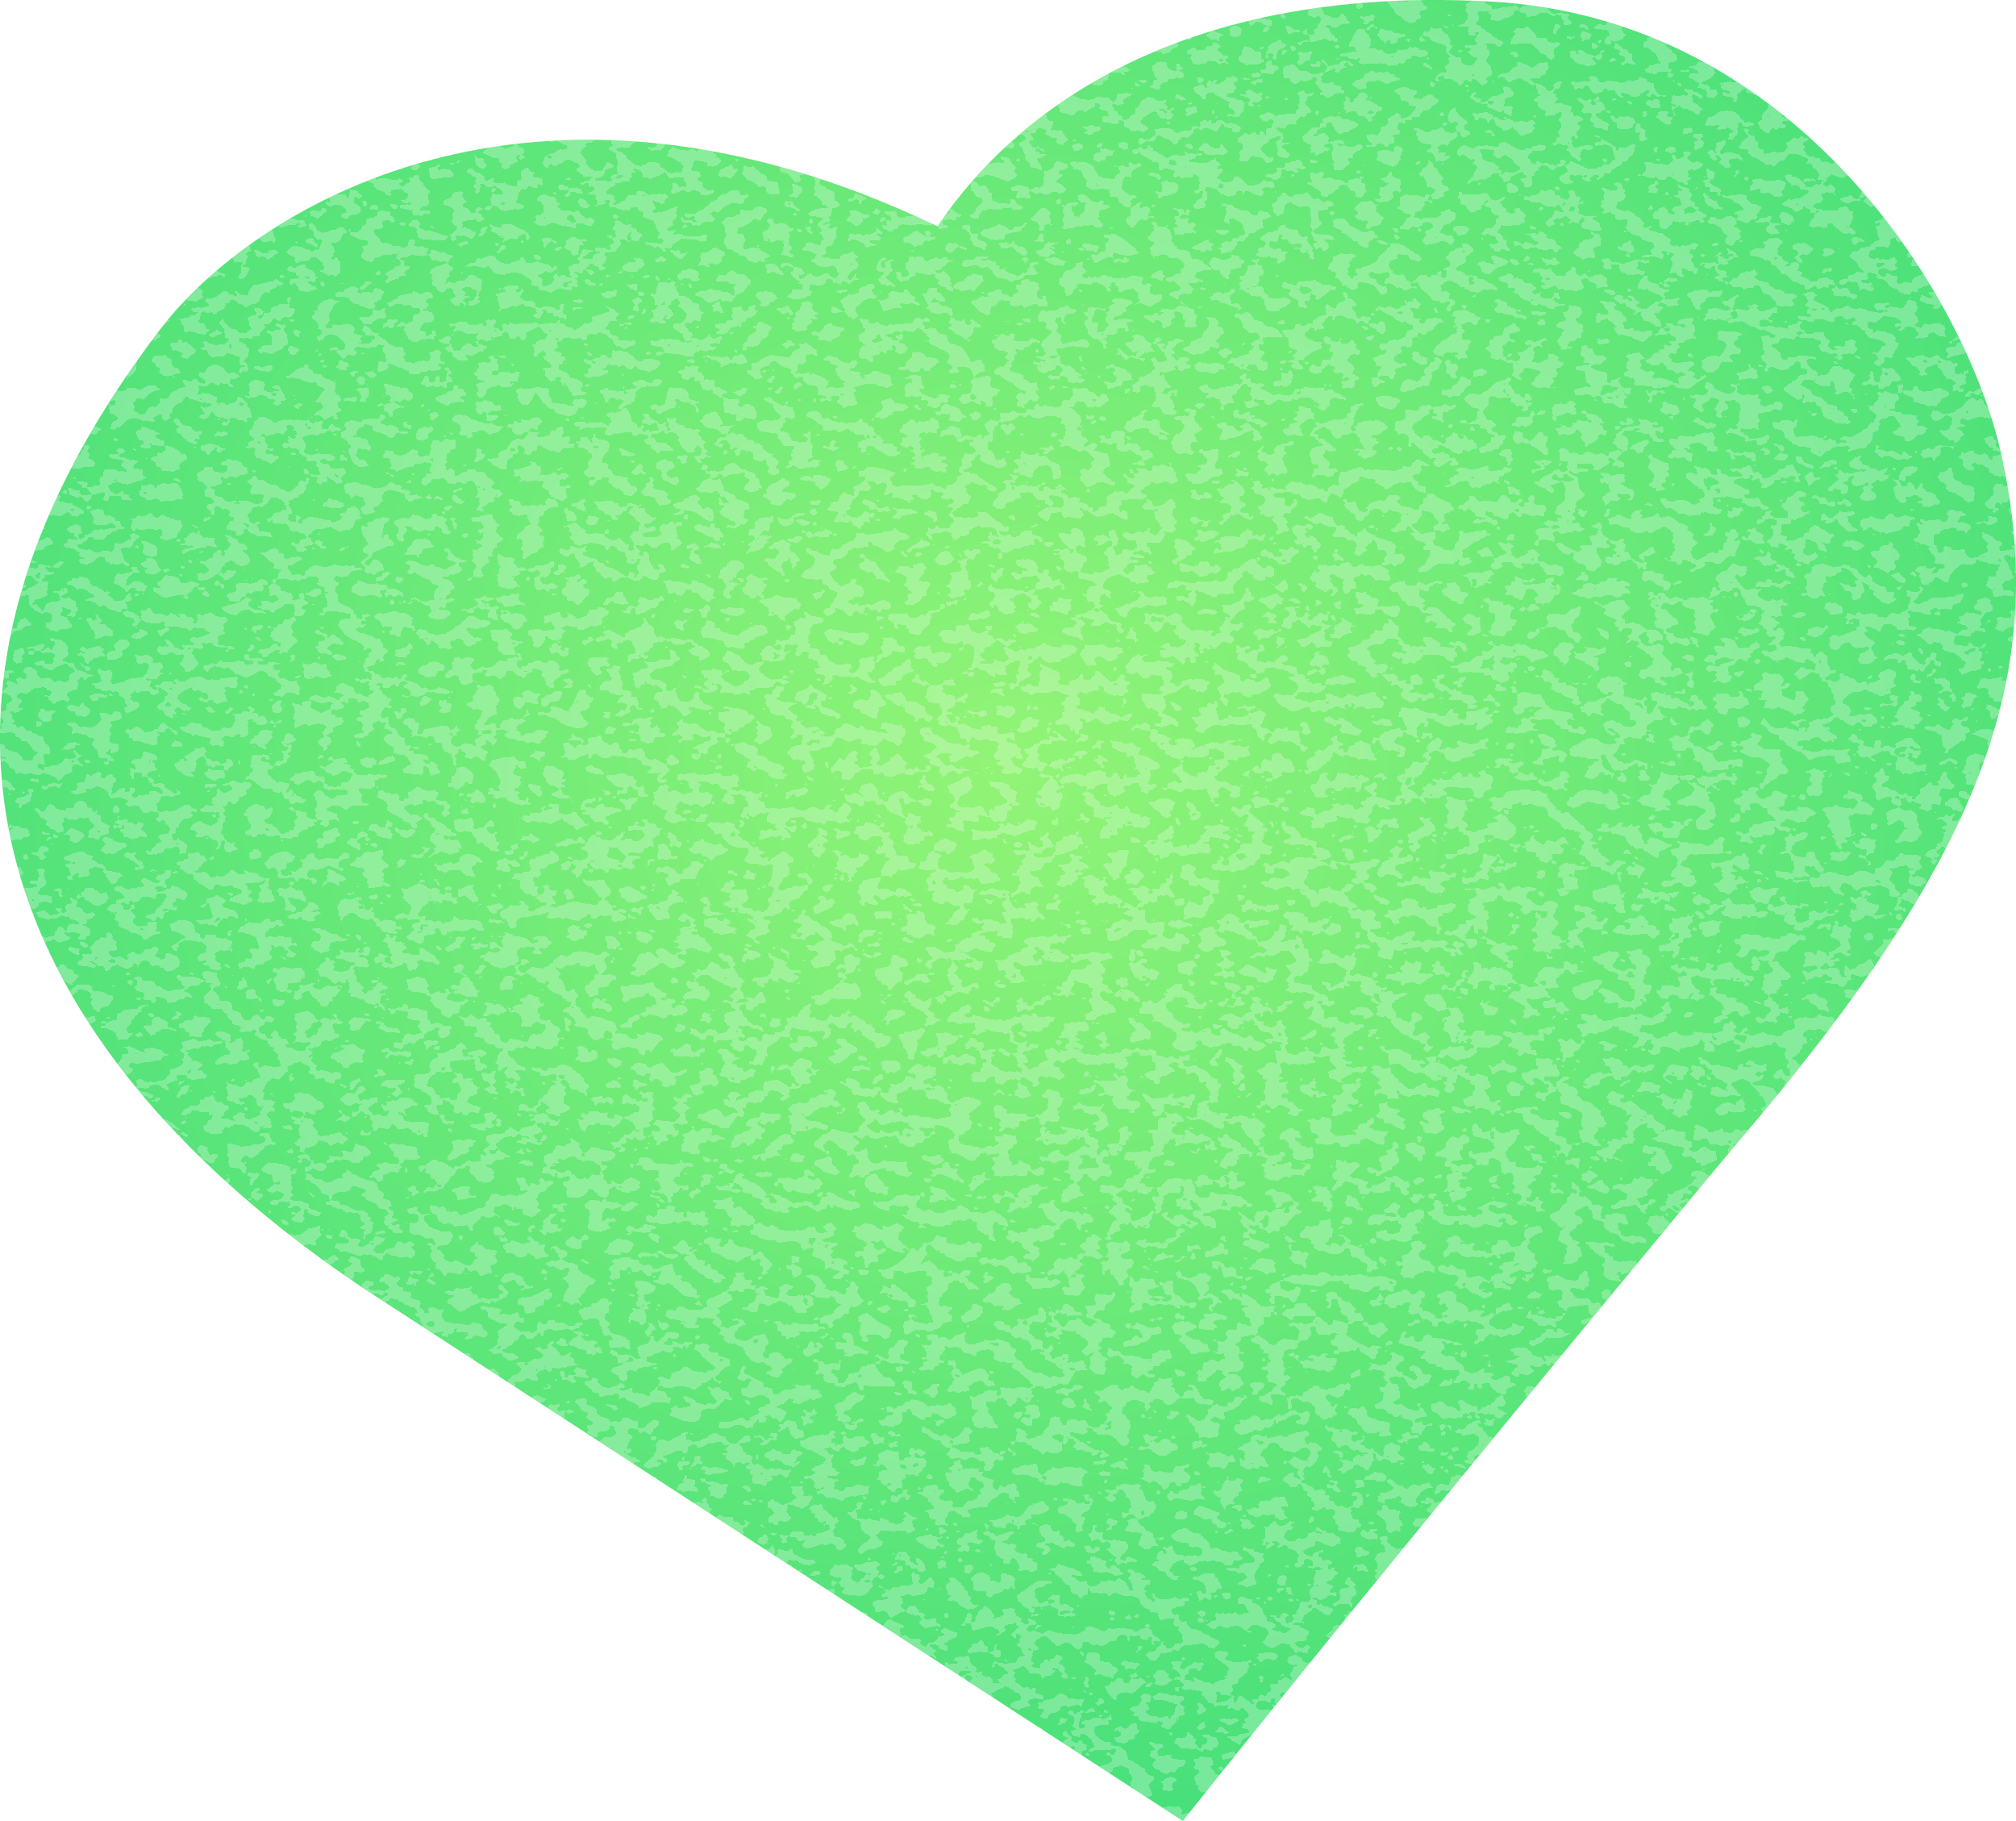
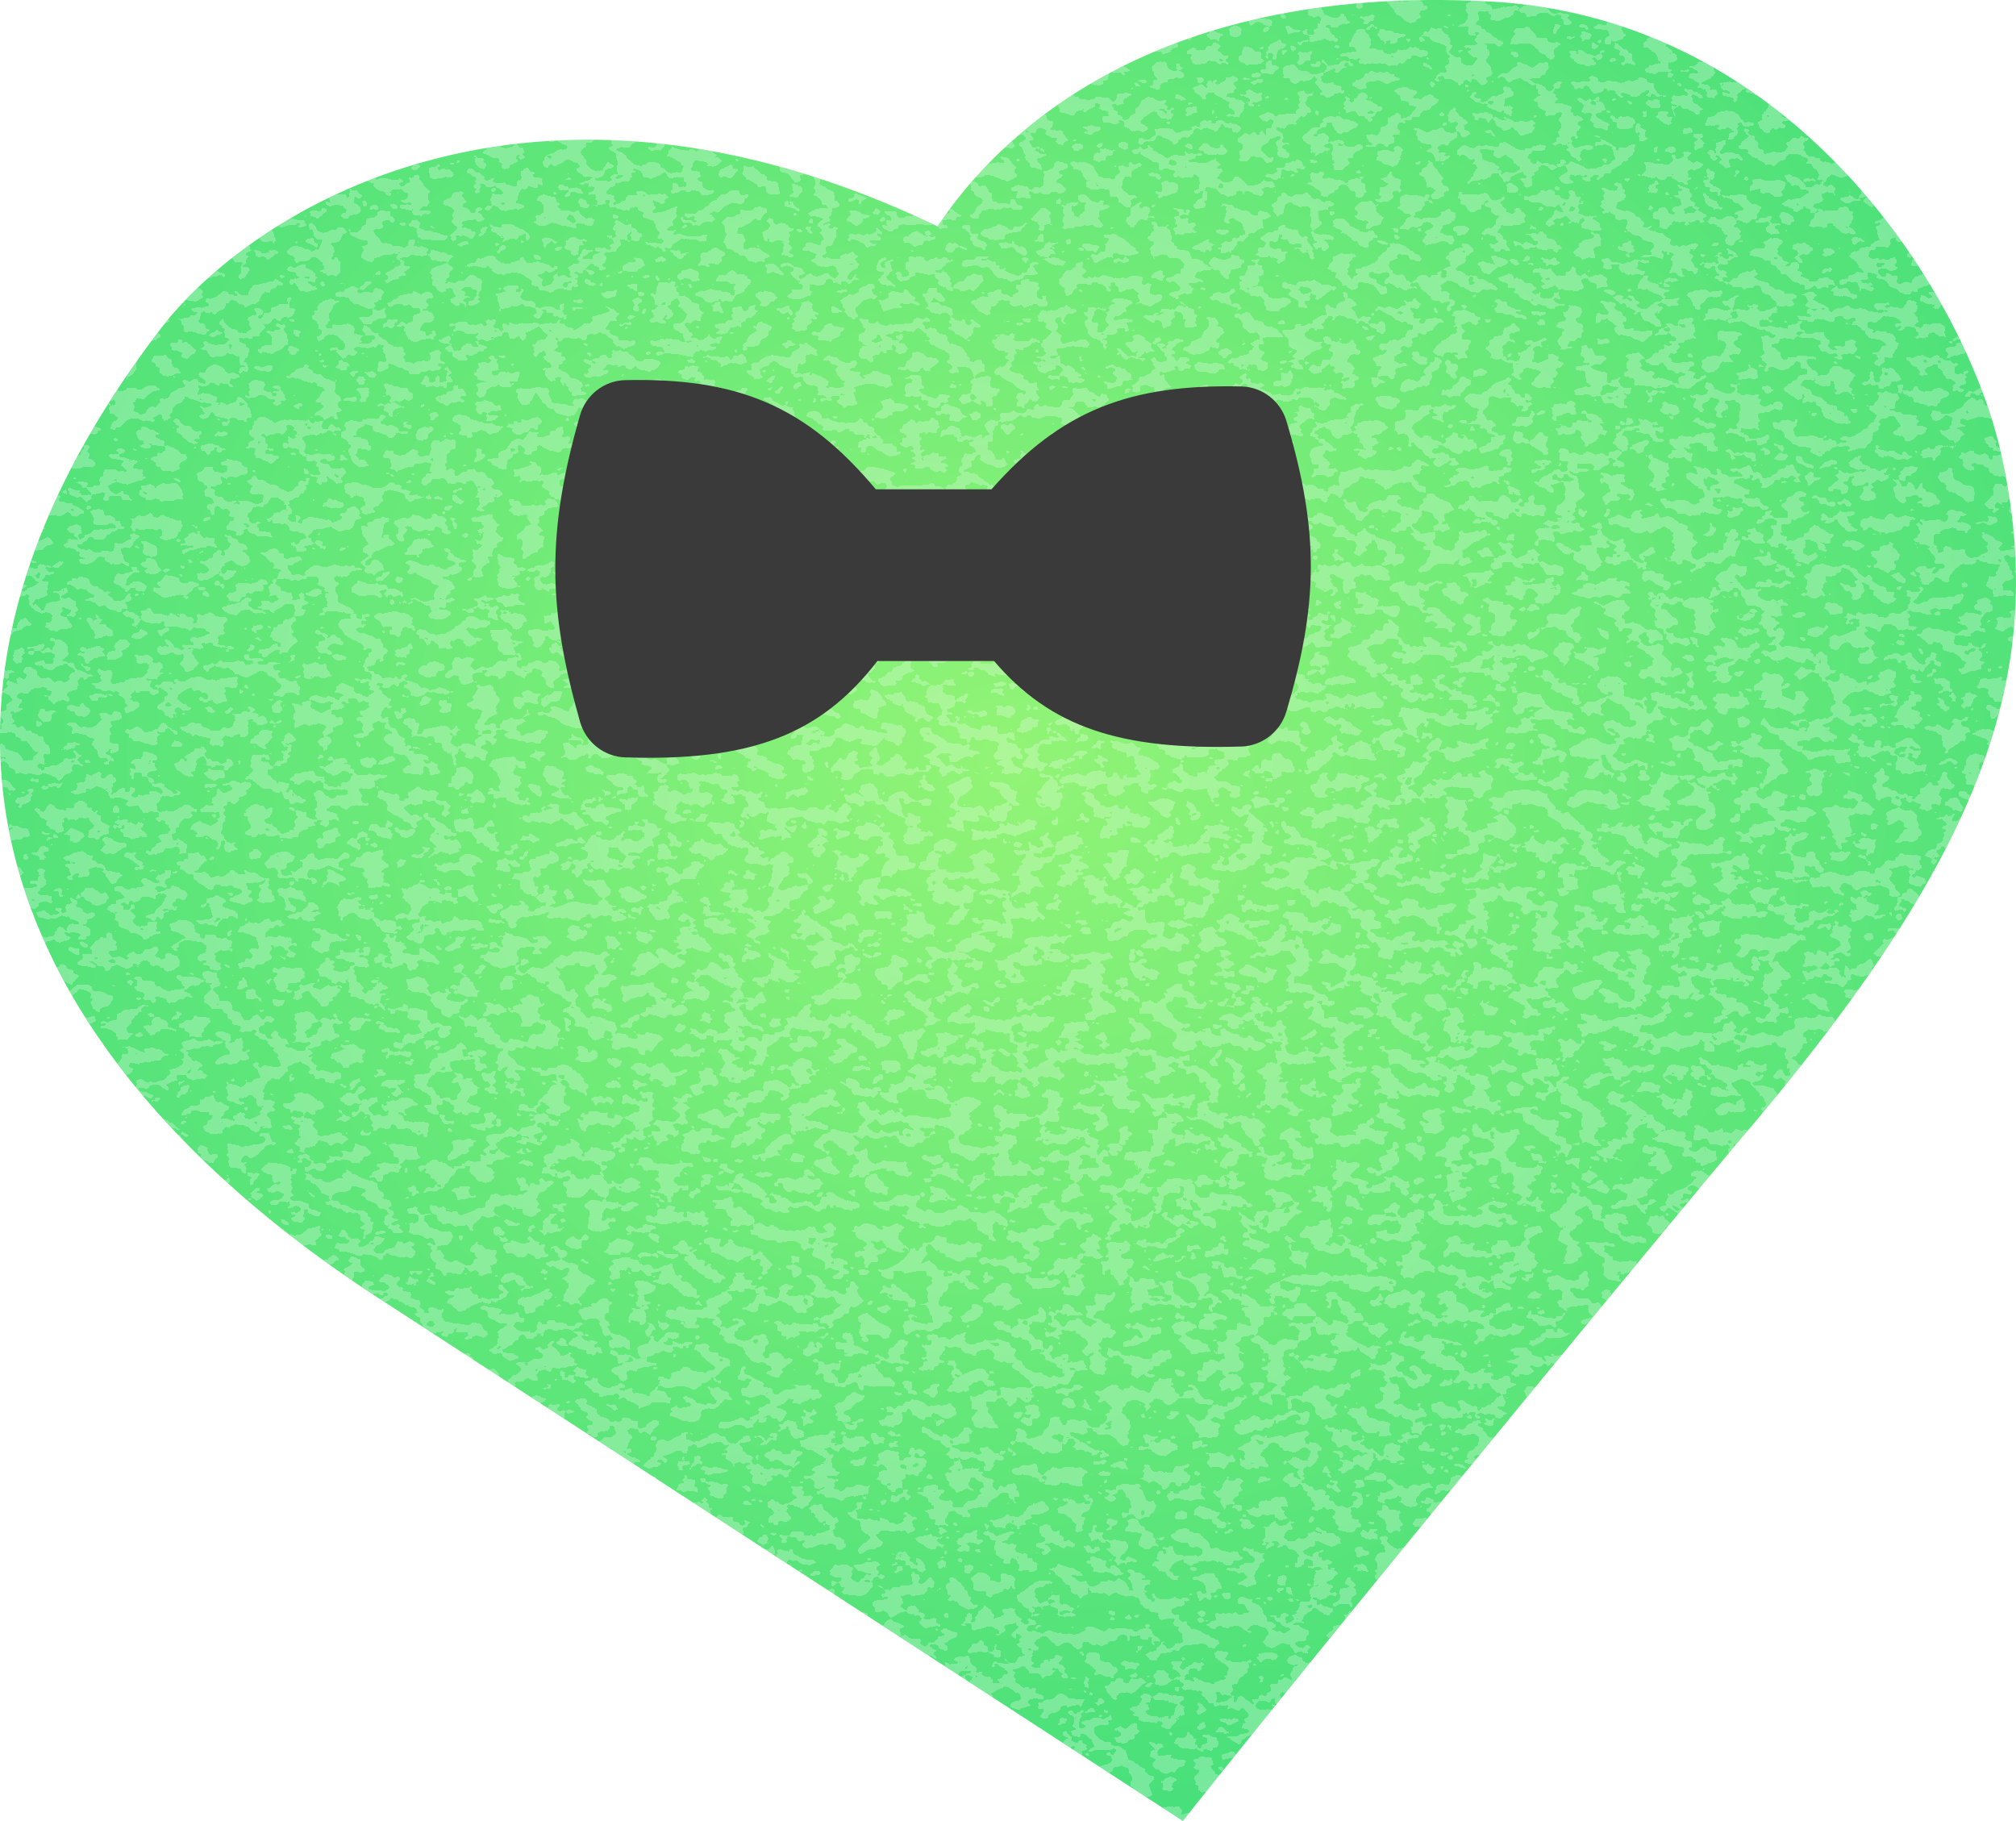
<svg xmlns="http://www.w3.org/2000/svg" preserveAspectRatio="none" overflow="visible" style="display: block;" width="55.182" height="49.839" viewBox="0 0 55.182 49.839" fill="none">
  <g id="Vector 1441" filter="url(#filter0_n_0_175)">
    <path d="M40.769 0.04C31.257 -0.469 27.154 3.957 25.662 6.195C14.472 0.823 6.825 5.822 4.4 8.994C-4.552 20.703 1.602 29.688 9.995 35.291L32.376 49.839C37.412 43.498 47.072 31.847 47.483 31.366C54.198 23.524 56.156 18.497 54.757 12.342C53.825 8.239 49.273 0.496 40.769 0.04Z" fill="url(#paint0_radial_0_175)" />
+   </g>
+   <g transform="translate(15.2 10.4) scale(0.47)">
+     <path d="M4.066 0.009C10.585 -0.139 14.578 1.481 18.666 6.368H25.401C29.471 1.758 33.46 0.233 39.956 0.377C41.172 0.405 42.229 1.221 42.578 2.386C44.533 8.91 44.414 13.131 42.575 19.313C42.227 20.485 41.168 21.307 39.945 21.345C32.89 21.564 28.847 20.212 25.554 16.368H18.845C18.816 16.368 18.787 16.366 18.759 16.365C15.411 20.691 11.345 22.21 4.077 21.978C2.843 21.939 1.781 21.097 1.442 19.91C-0.418 13.38 -0.541 8.946 1.439 2.054C1.778 0.874 2.839 0.037 4.066 0.009Z" fill="#3A3A3A" />
  </g>
  <defs>
    <filter id="filter0_n_0_175" x="0" y="0" width="55.182" height="49.839" filterUnits="userSpaceOnUse" color-interpolation-filters="sRGB">
      <feFlood flood-opacity="0" result="BackgroundImageFix" />
      <feBlend mode="normal" in="SourceGraphic" in2="BackgroundImageFix" result="shape" />
      <feTurbulence type="fractalNoise" baseFrequency="1.619 2.266" stitchTiles="stitch" numOctaves="3" result="noise" seed="3467" />
      <feColorMatrix in="noise" type="luminanceToAlpha" result="alphaNoise" />
      <feComponentTransfer in="alphaNoise" result="coloredNoise1">
        <feFuncA type="discrete" tableValues="0 0 0 1 1 1 1 1 1 1 1 1 1 1 1 1 1 1 1 1 1 1 1 1 1 1 1 1 1 1 1 1 1 1 1 1 1 1 1 1 1 1 1 1 1 1 1 0 0 0 0 0 0 0 0 0 0 0 0 0 0 0 0 0 0 0 0 0 0 0 0 0 0 0 0 0 0 0 0 0 0 0 0 0 0 0 0 0 0 0 0 0 0 0 0 0 0 0 0 0 " />
      </feComponentTransfer>
      <feComposite operator="in" in2="shape" in="coloredNoise1" result="noise1Clipped" />
      <feFlood flood-color="rgba(255, 255, 255, 0.25)" result="color1Flood" />
      <feComposite operator="in" in2="noise1Clipped" in="color1Flood" result="color1" />
      <feMerge result="effect1_noise_0_175">
        <feMergeNode in="shape" />
        <feMergeNode in="color1" />
      </feMerge>
    </filter>
    <radialGradient id="paint0_radial_0_175" cx="0" cy="0" r="1" gradientUnits="userSpaceOnUse" gradientTransform="translate(27.5912 20.8231) rotate(90) scale(29.0158 32.1267)">
      <stop stop-color="#92F476" />
      <stop offset="1" stop-color="#48E07B" />
    </radialGradient>
  </defs>
</svg>
